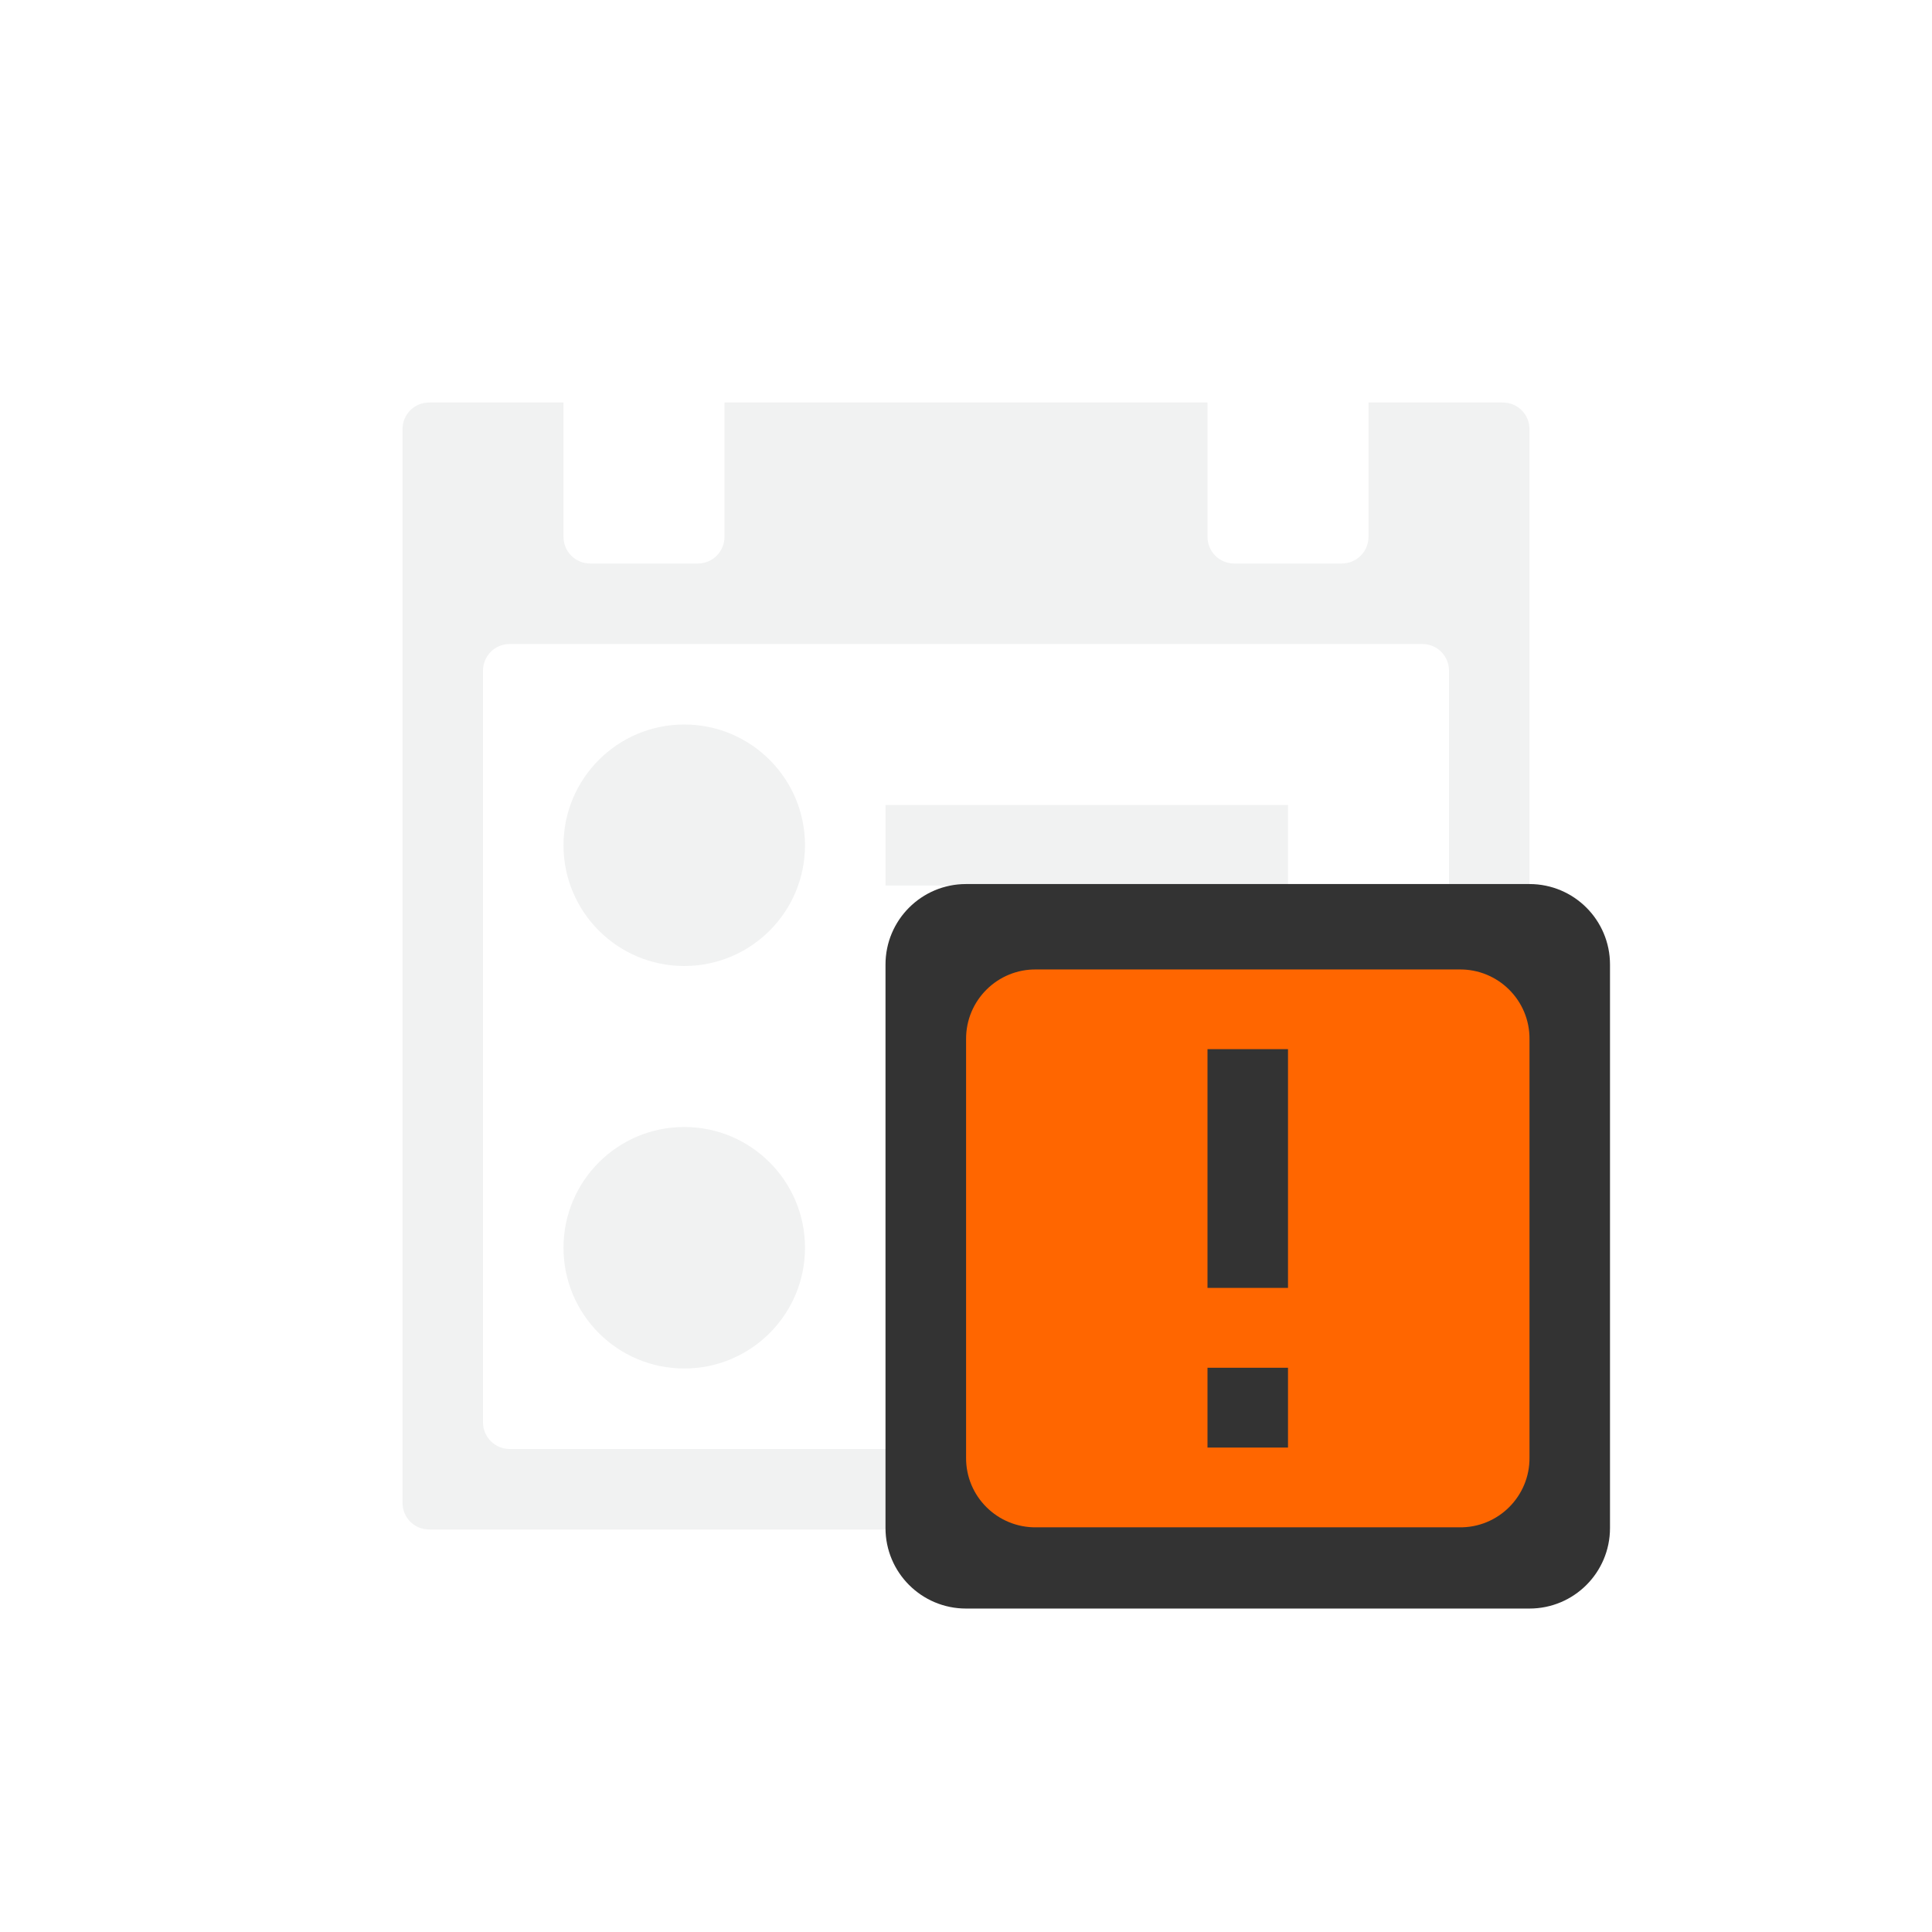
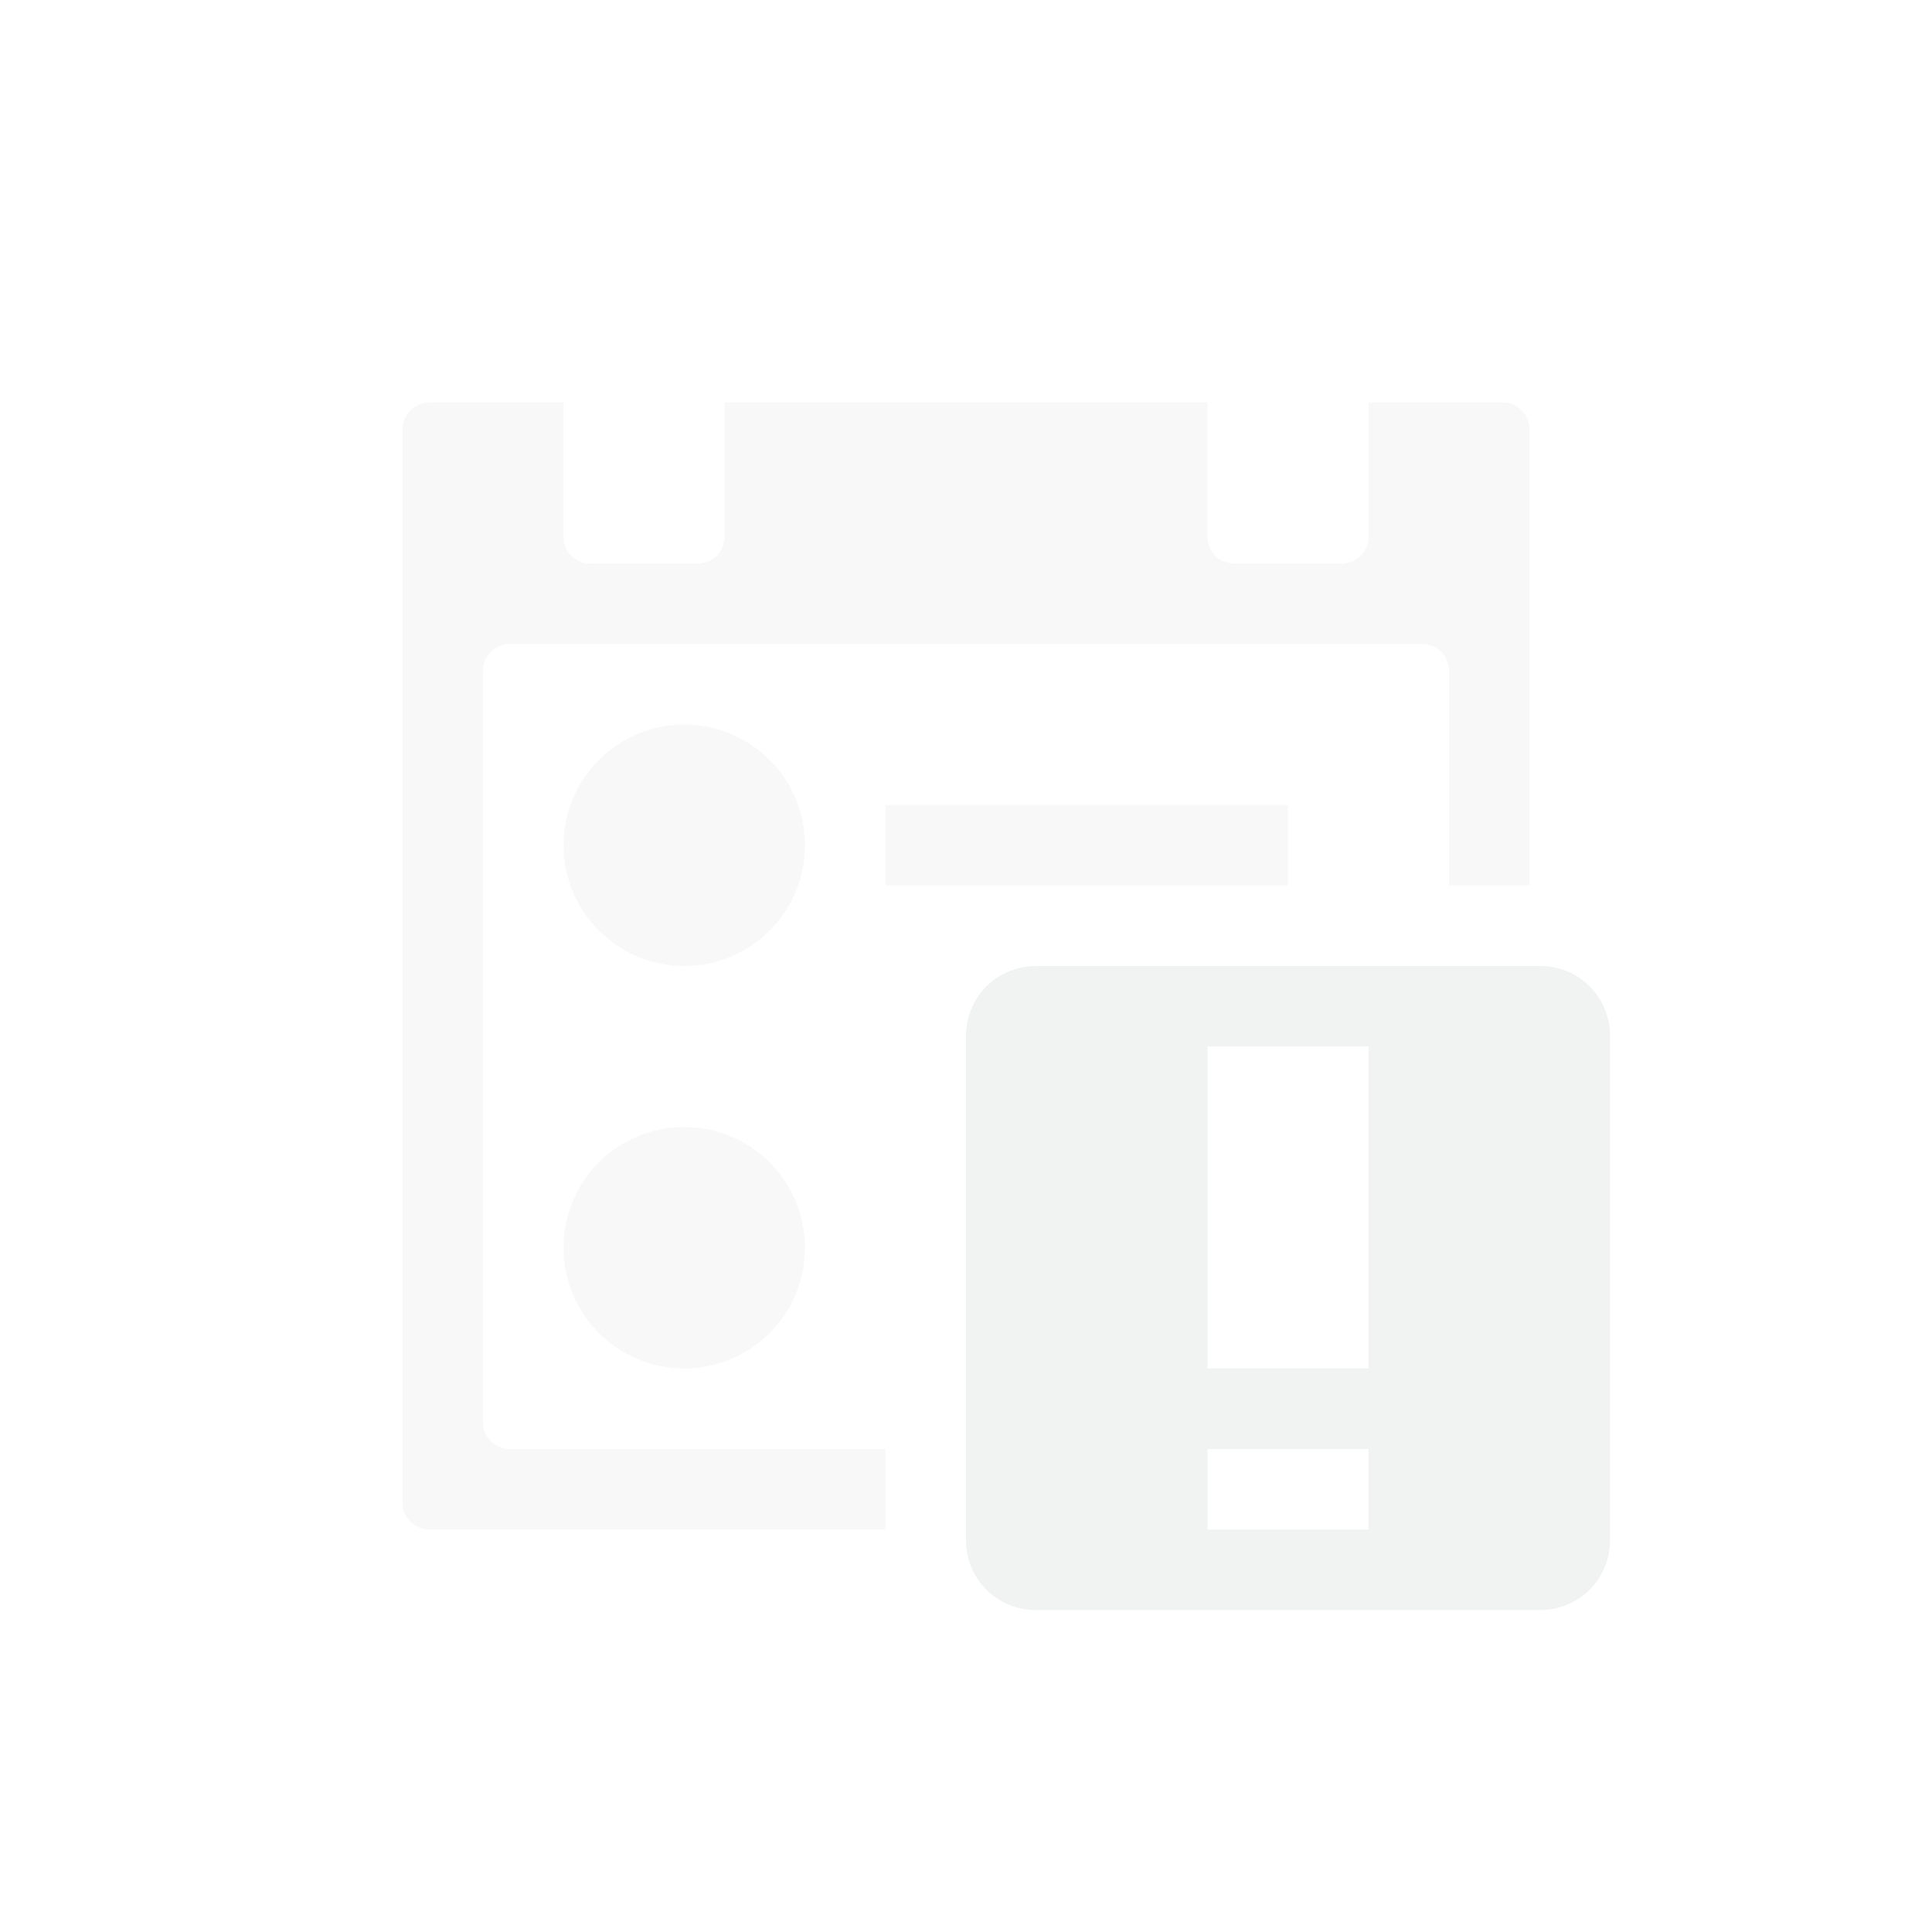
<svg xmlns="http://www.w3.org/2000/svg" version="1.1" viewBox="-4 -4 24 24">
-   <g fill="#f1f2f2">
-     <path d="m1.332 1c-0.184 0-0.332 0.147-0.332 0.332v13.336c0 0.184 0.147 0.332 0.332 0.332h13.336c0.184 0 0.332-0.148 0.332-0.332v-13.336c0-0.184-0.148-0.332-0.332-0.332h-1.668v1.668c0 0.184-0.148 0.332-0.332 0.332h-1.336c-0.184 0-0.332-0.147-0.332-0.332v-1.668h-6v1.668c0 0.184-0.147 0.332-0.332 0.332h-1.336c-0.184 0-0.332-0.147-0.332-0.332v-1.668h-1.668zm1 3h11.336c0.184 0 0.332 0.147 0.332 0.332v9.336c0 0.184-0.148 0.332-0.332 0.332h-11.336c-0.184 0-0.332-0.148-0.332-0.332v-9.336c0-0.184 0.147-0.332 0.332-0.332z" />
-     <path stroke-width=".5" d="m7 11h5v1h-5z" />
-     <circle cx="4.5" cy="6.5" r="1.5" stroke-width=".866" />
-     <circle cx="4.5" cy="11.5" stroke-width=".866" r="1.5" />
-     <path stroke-width=".5" d="m7 6h5v1h-5z" />
-   </g>
-   <rect ry="1" height="9" width="9" y="6.982" x="7" fill="#333" />
-   <path style="color:#f1f2f2" d="m8.876 8.043c-0.483-0.008-0.878 0.383-0.875 0.866v5.196c-0.005 0.484 0.391 0.876 0.875 0.868h5.249c0.484 0.009 0.88-0.384 0.875-0.868v-5.194c0.005-0.484-0.391-0.876-0.875-0.868zm2.124 0.99h1v2.966h-1zm0 3.958h1v0.991h-1z" class="warning" overflow="visible" fill="#f60" />
+   <path opacity=".5" fill="#f1f2f2" d="m1.332 1c-0.184 0-0.332 0.147-0.332 0.332v13.336c0 0.184 0.147 0.332 0.332 0.332h5.668v-1h-4.668c-0.184 0-0.332-0.148-0.332-0.332v-9.336c0-0.184 0.147-0.332 0.332-0.332h11.336c0.184 0 0.332 0.147 0.332 0.332v2.668h1v-5.668c0-0.184-0.148-0.332-0.332-0.332h-1.668v1.668c0 0.184-0.148 0.332-0.332 0.332h-1.336c-0.184 0-0.332-0.147-0.332-0.332v-1.668h-6v1.668c0 0.184-0.147 0.332-0.332 0.332h-1.336c-0.184 0-0.332-0.147-0.332-0.332v-1.668h-1.668zm3.168 4a1.5 1.5 0 0 0 -1.5 1.5 1.5 1.5 0 0 0 1.5 1.5 1.5 1.5 0 0 0 1.5 -1.5 1.5 1.5 0 0 0 -1.5 -1.5zm2.5 1v1h1 4v-1h-5zm-2.5 4a1.5 1.5 0 0 0 -1.5 1.5 1.5 1.5 0 0 0 1.5 1.5 1.5 1.5 0 0 0 1.5 -1.5 1.5 1.5 0 0 0 -1.5 -1.5z" />
+   <path d="m8.875 16a0.863 0.863 0 0 1 -0.875 -0.875v-6.25c0-0.492 0.383-0.875 0.875-0.875h6.25a0.863 0.863 0 0 1 0.875 0.875v6.25a0.863 0.863 0 0 1 -0.875 0.875zm2.125-1h2v-1h-2zm0-2h2v-4h-2z" fill="#f1f2f2" />
</svg>
